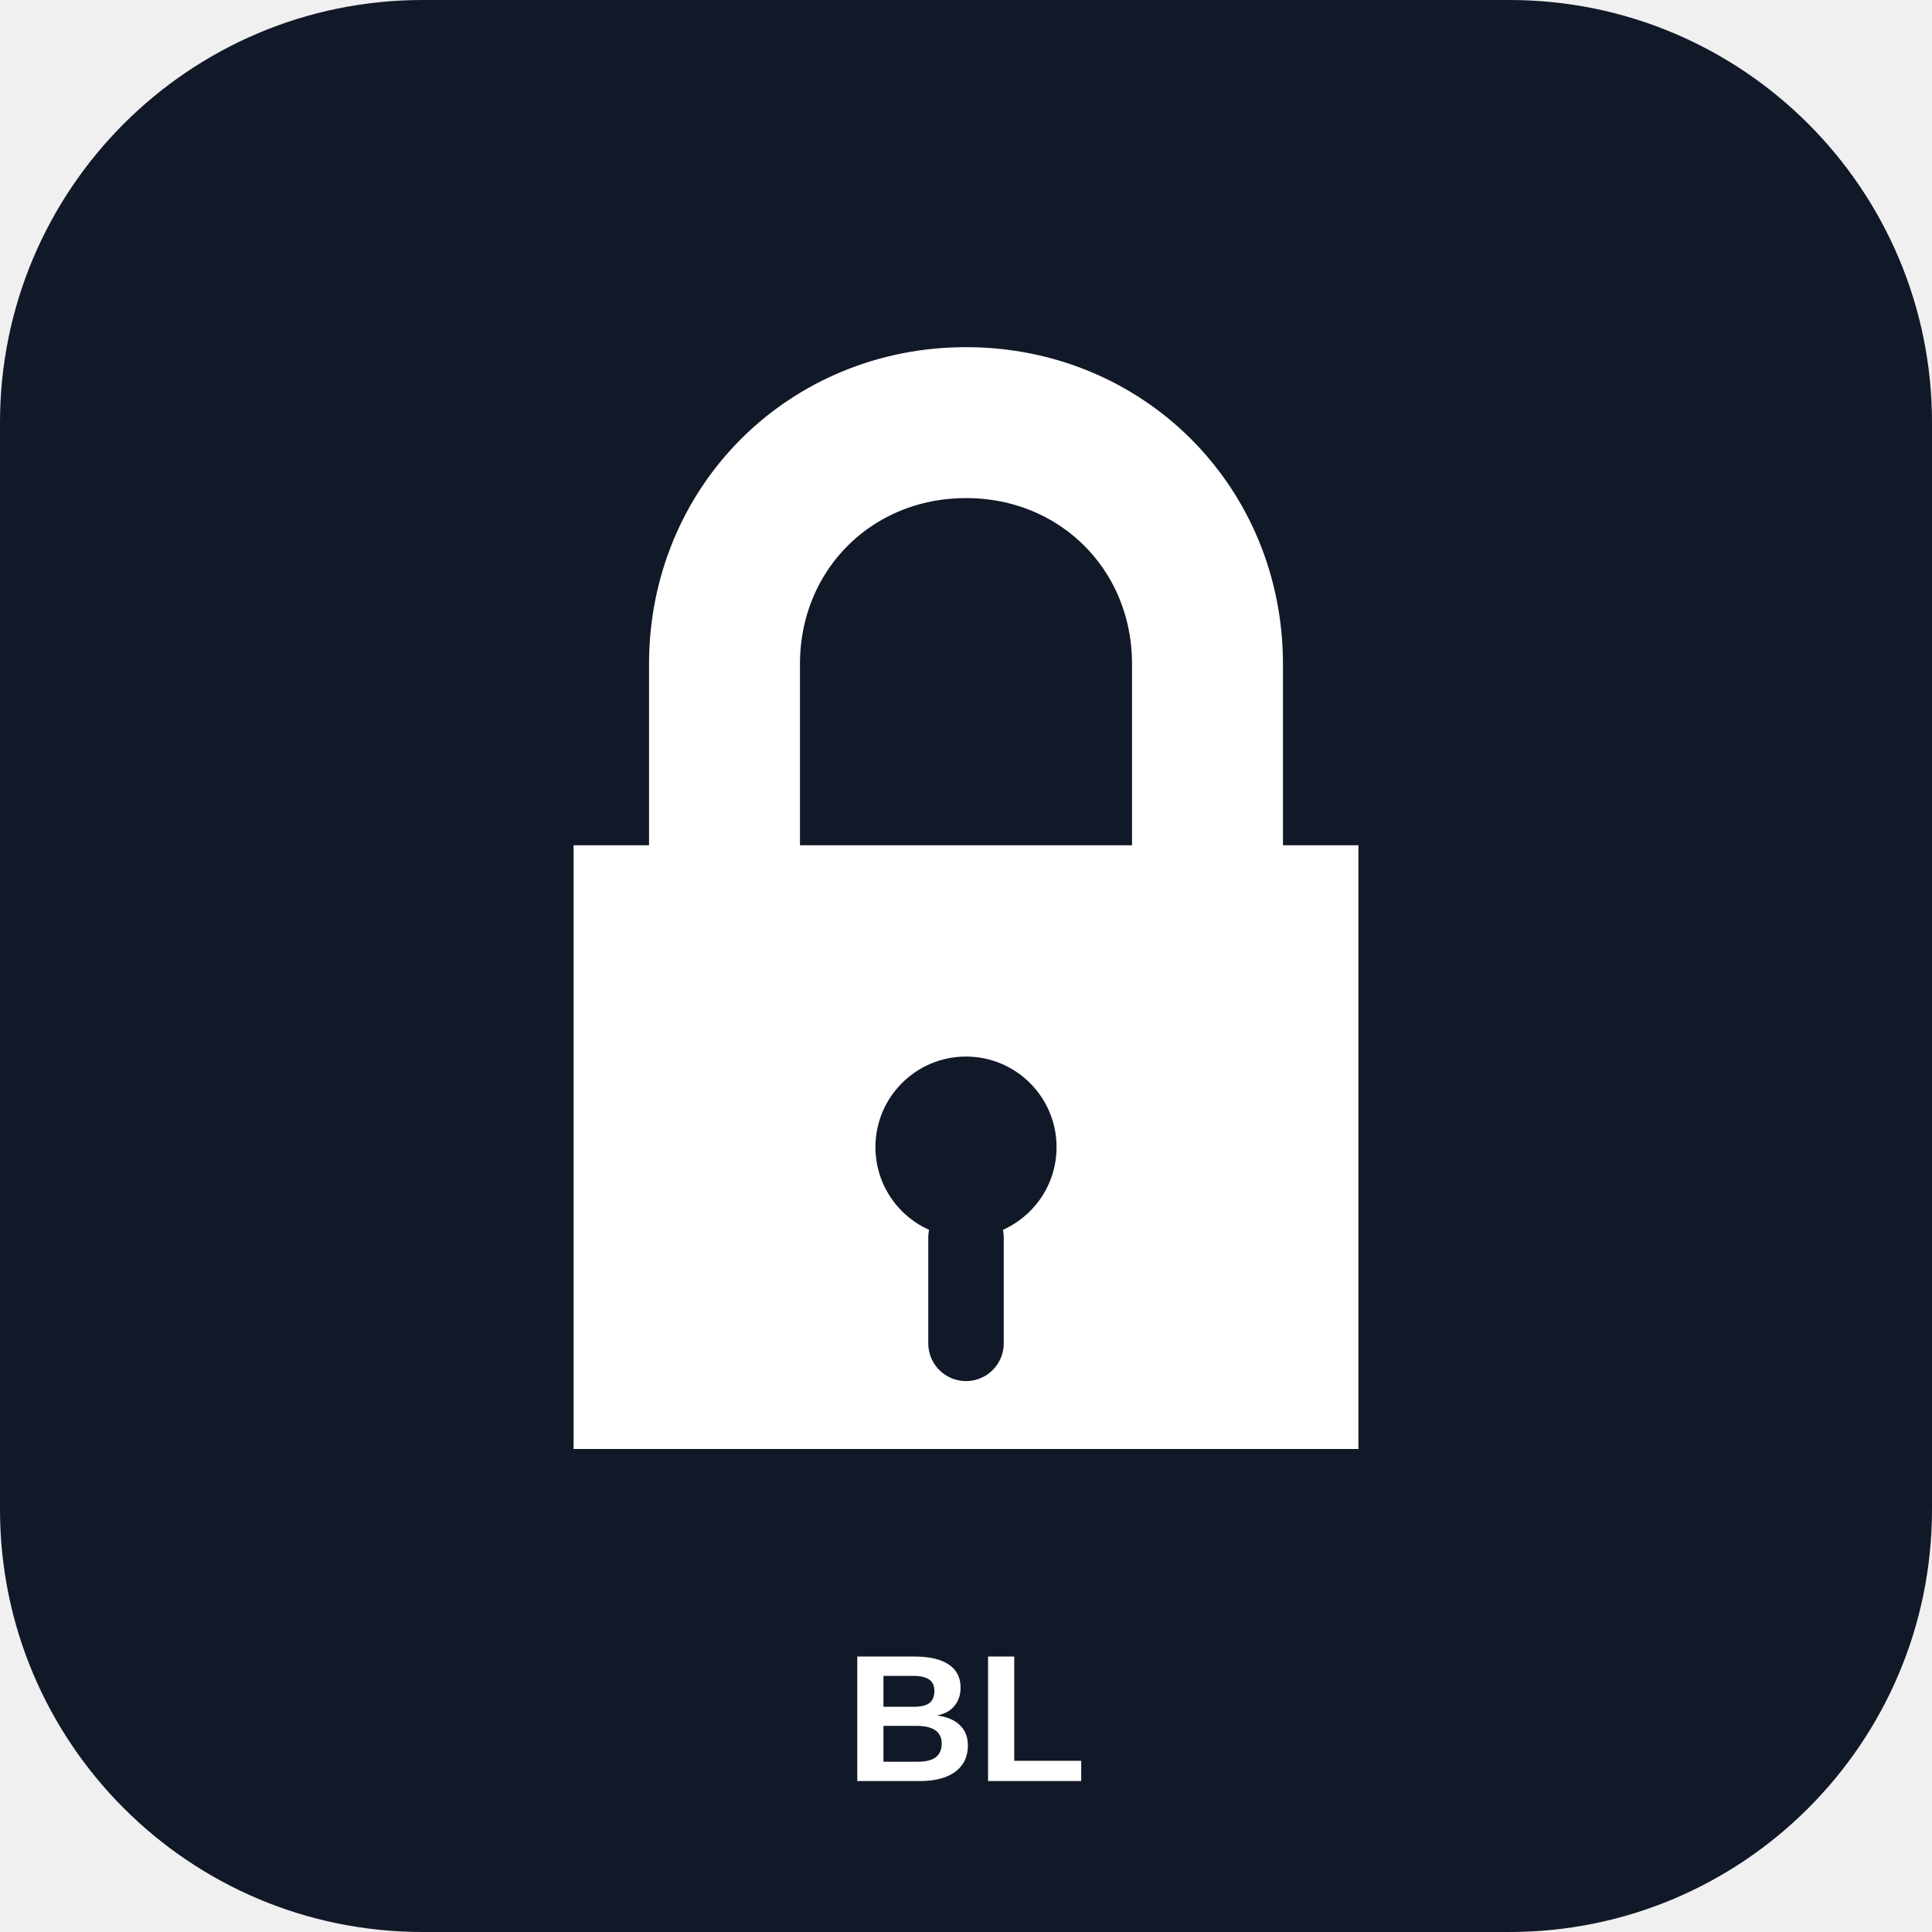
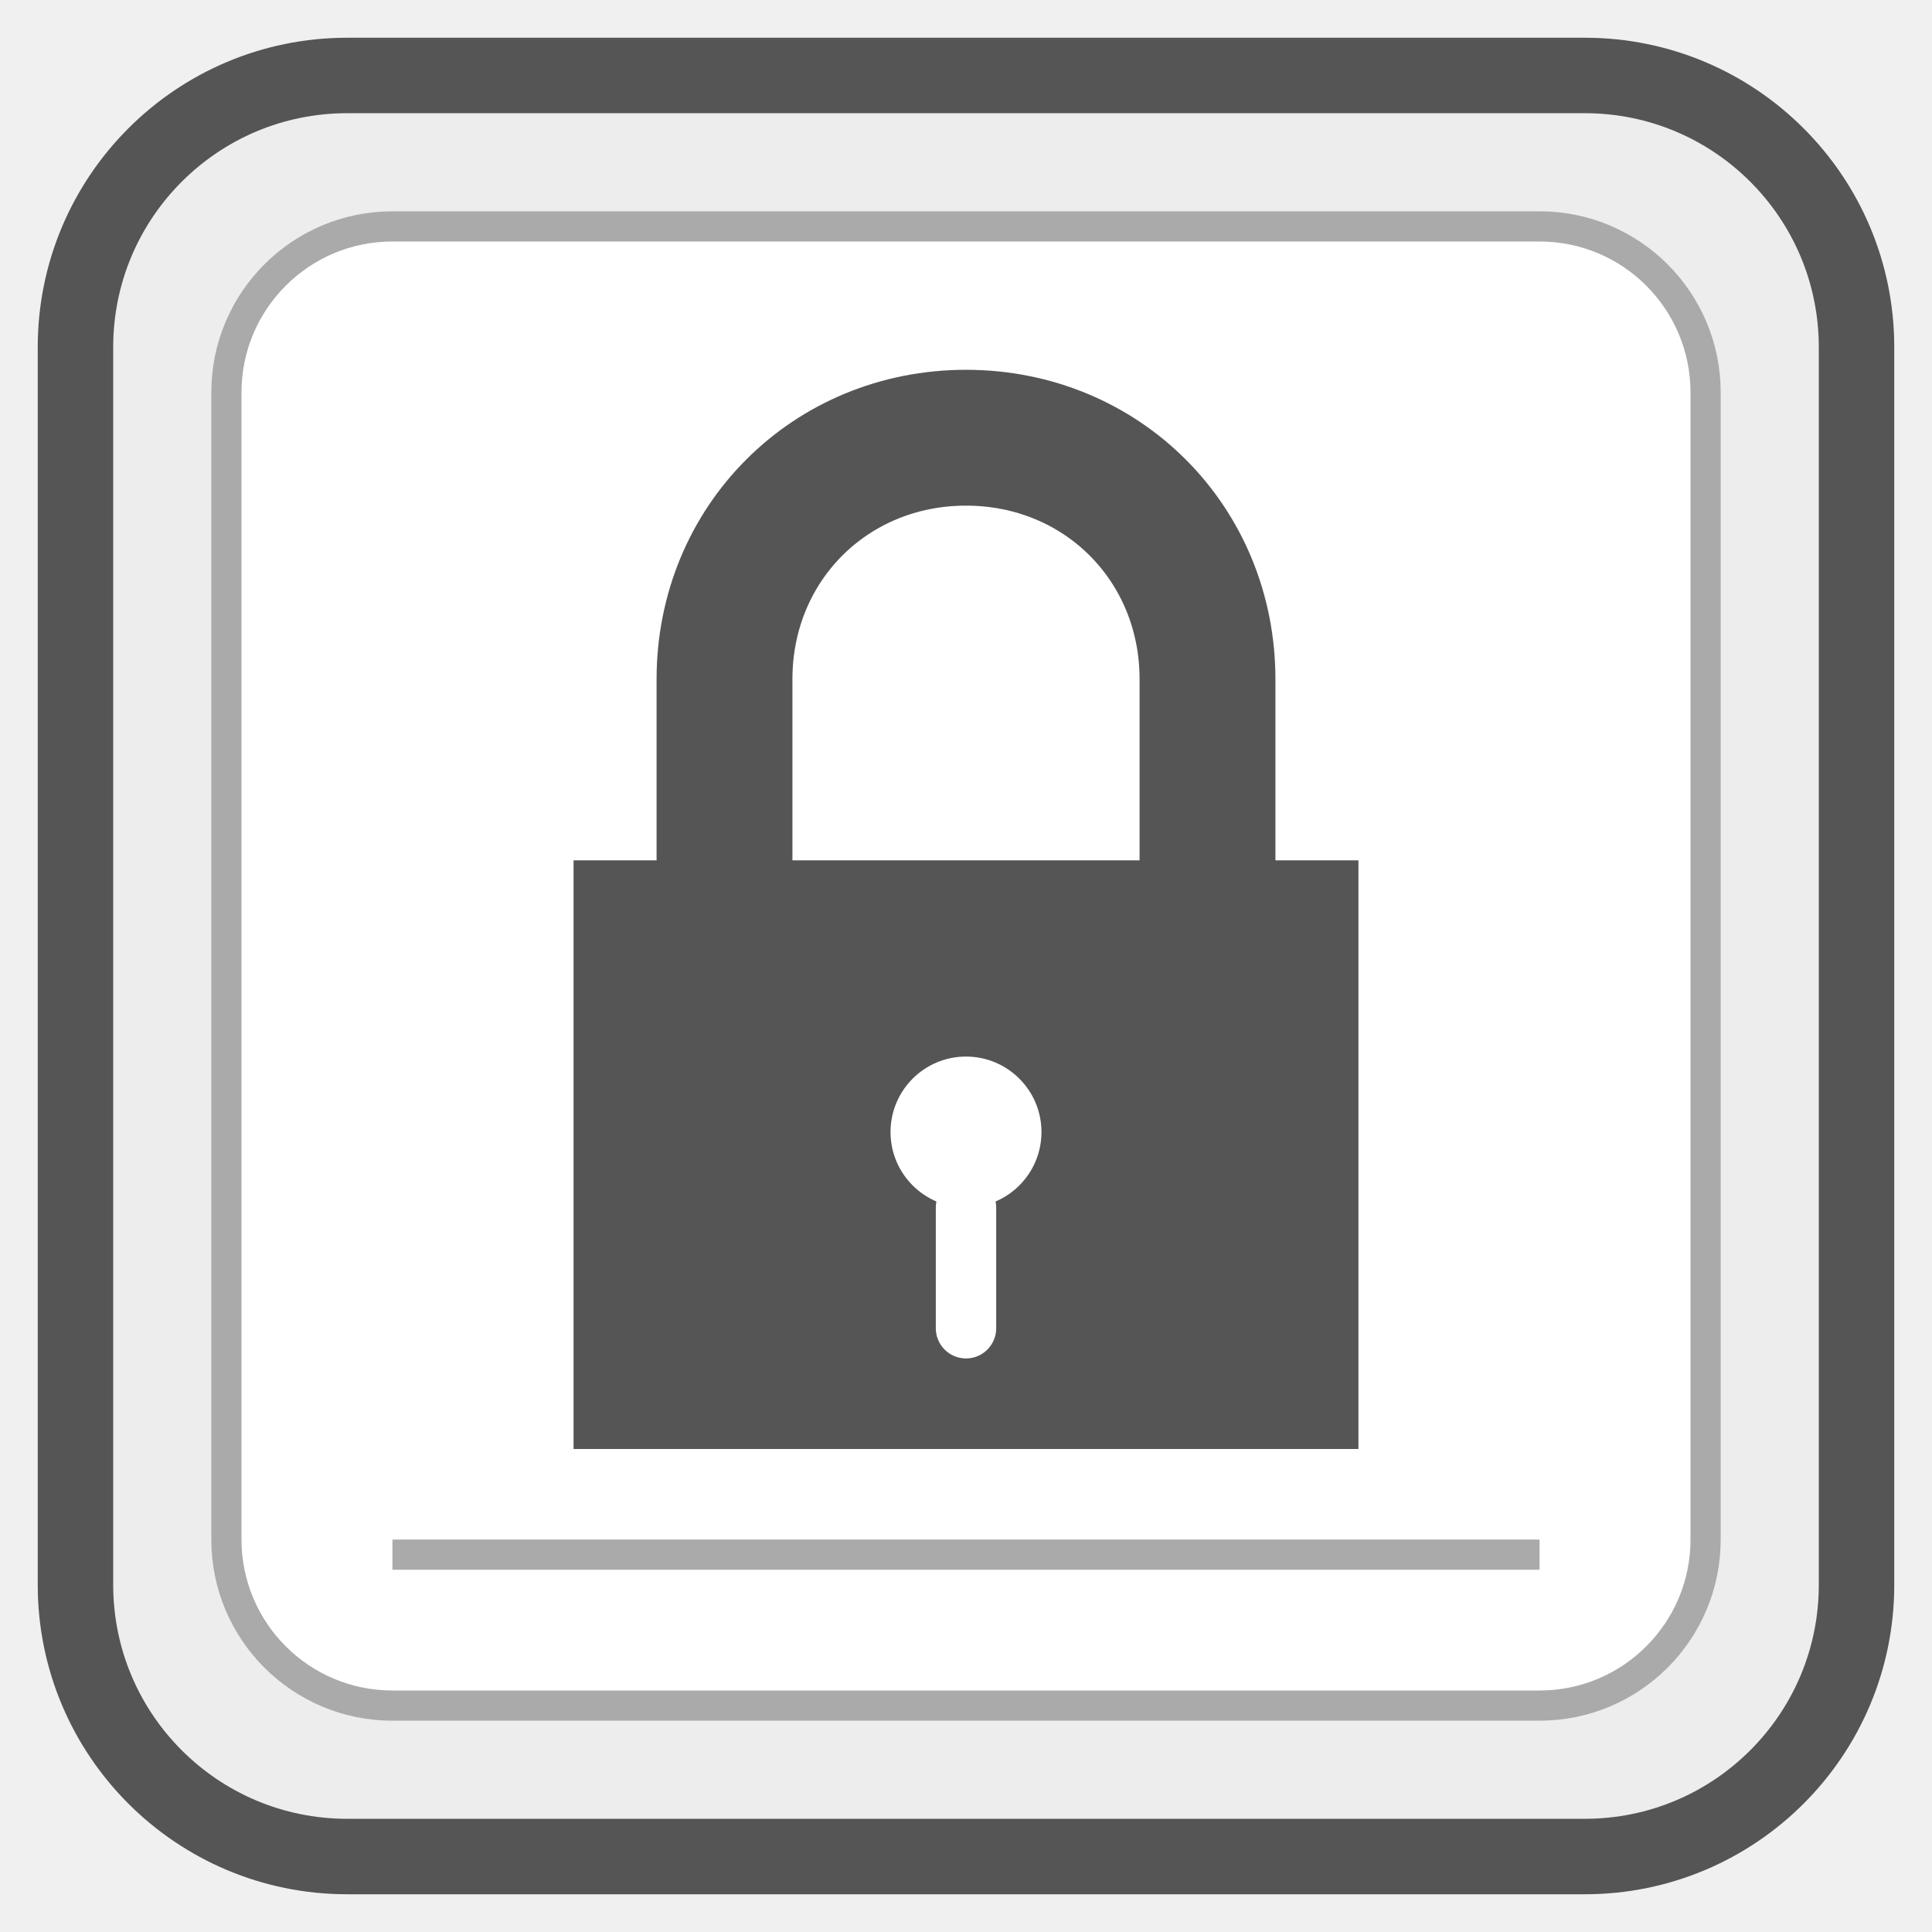
<svg xmlns="http://www.w3.org/2000/svg" viewBox="0 0 128 128">
-   <rect width="128" height="128" rx="28" fill="#111827" />
-   <path d="M38 56h52v40H38z" fill="#fff" />
-   <path d="M48 56V44c0-9 7-16 16-16s16 7 16 16v12" fill="none" stroke="#fff" stroke-width="10" stroke-linecap="round" />
-   <circle cx="64" cy="76" r="6" fill="#111827" />
-   <path d="M64 82v7" stroke="#111827" stroke-width="5" stroke-linecap="round" />
-   <text x="64" y="118" text-anchor="middle" font-family="Arial" font-size="12" font-weight="700" fill="#fff">BL</text>
+   <rect x="5" y="5" width="118" height="118" rx="18" fill="#ededed" stroke="#555" stroke-width="5" />
+   <rect x="15" y="15" width="98" height="98" rx="11" fill="#fff" stroke="#aaa" stroke-width="2" />
+   <path d="M38 57h52v39H38z" fill="#555" />
+   <path d="M48 57V45c0-9 7-16 16-16s16 7 16 16v12" fill="none" stroke="#555" stroke-width="9" stroke-linecap="round" />
+   <circle cx="64" cy="75" r="5" fill="#fff" />
+   <path d="M64 80v8" stroke="#fff" stroke-width="4" stroke-linecap="round" />
+   <path d="M26 103h76" stroke="#aaa" stroke-width="2" />
</svg>
